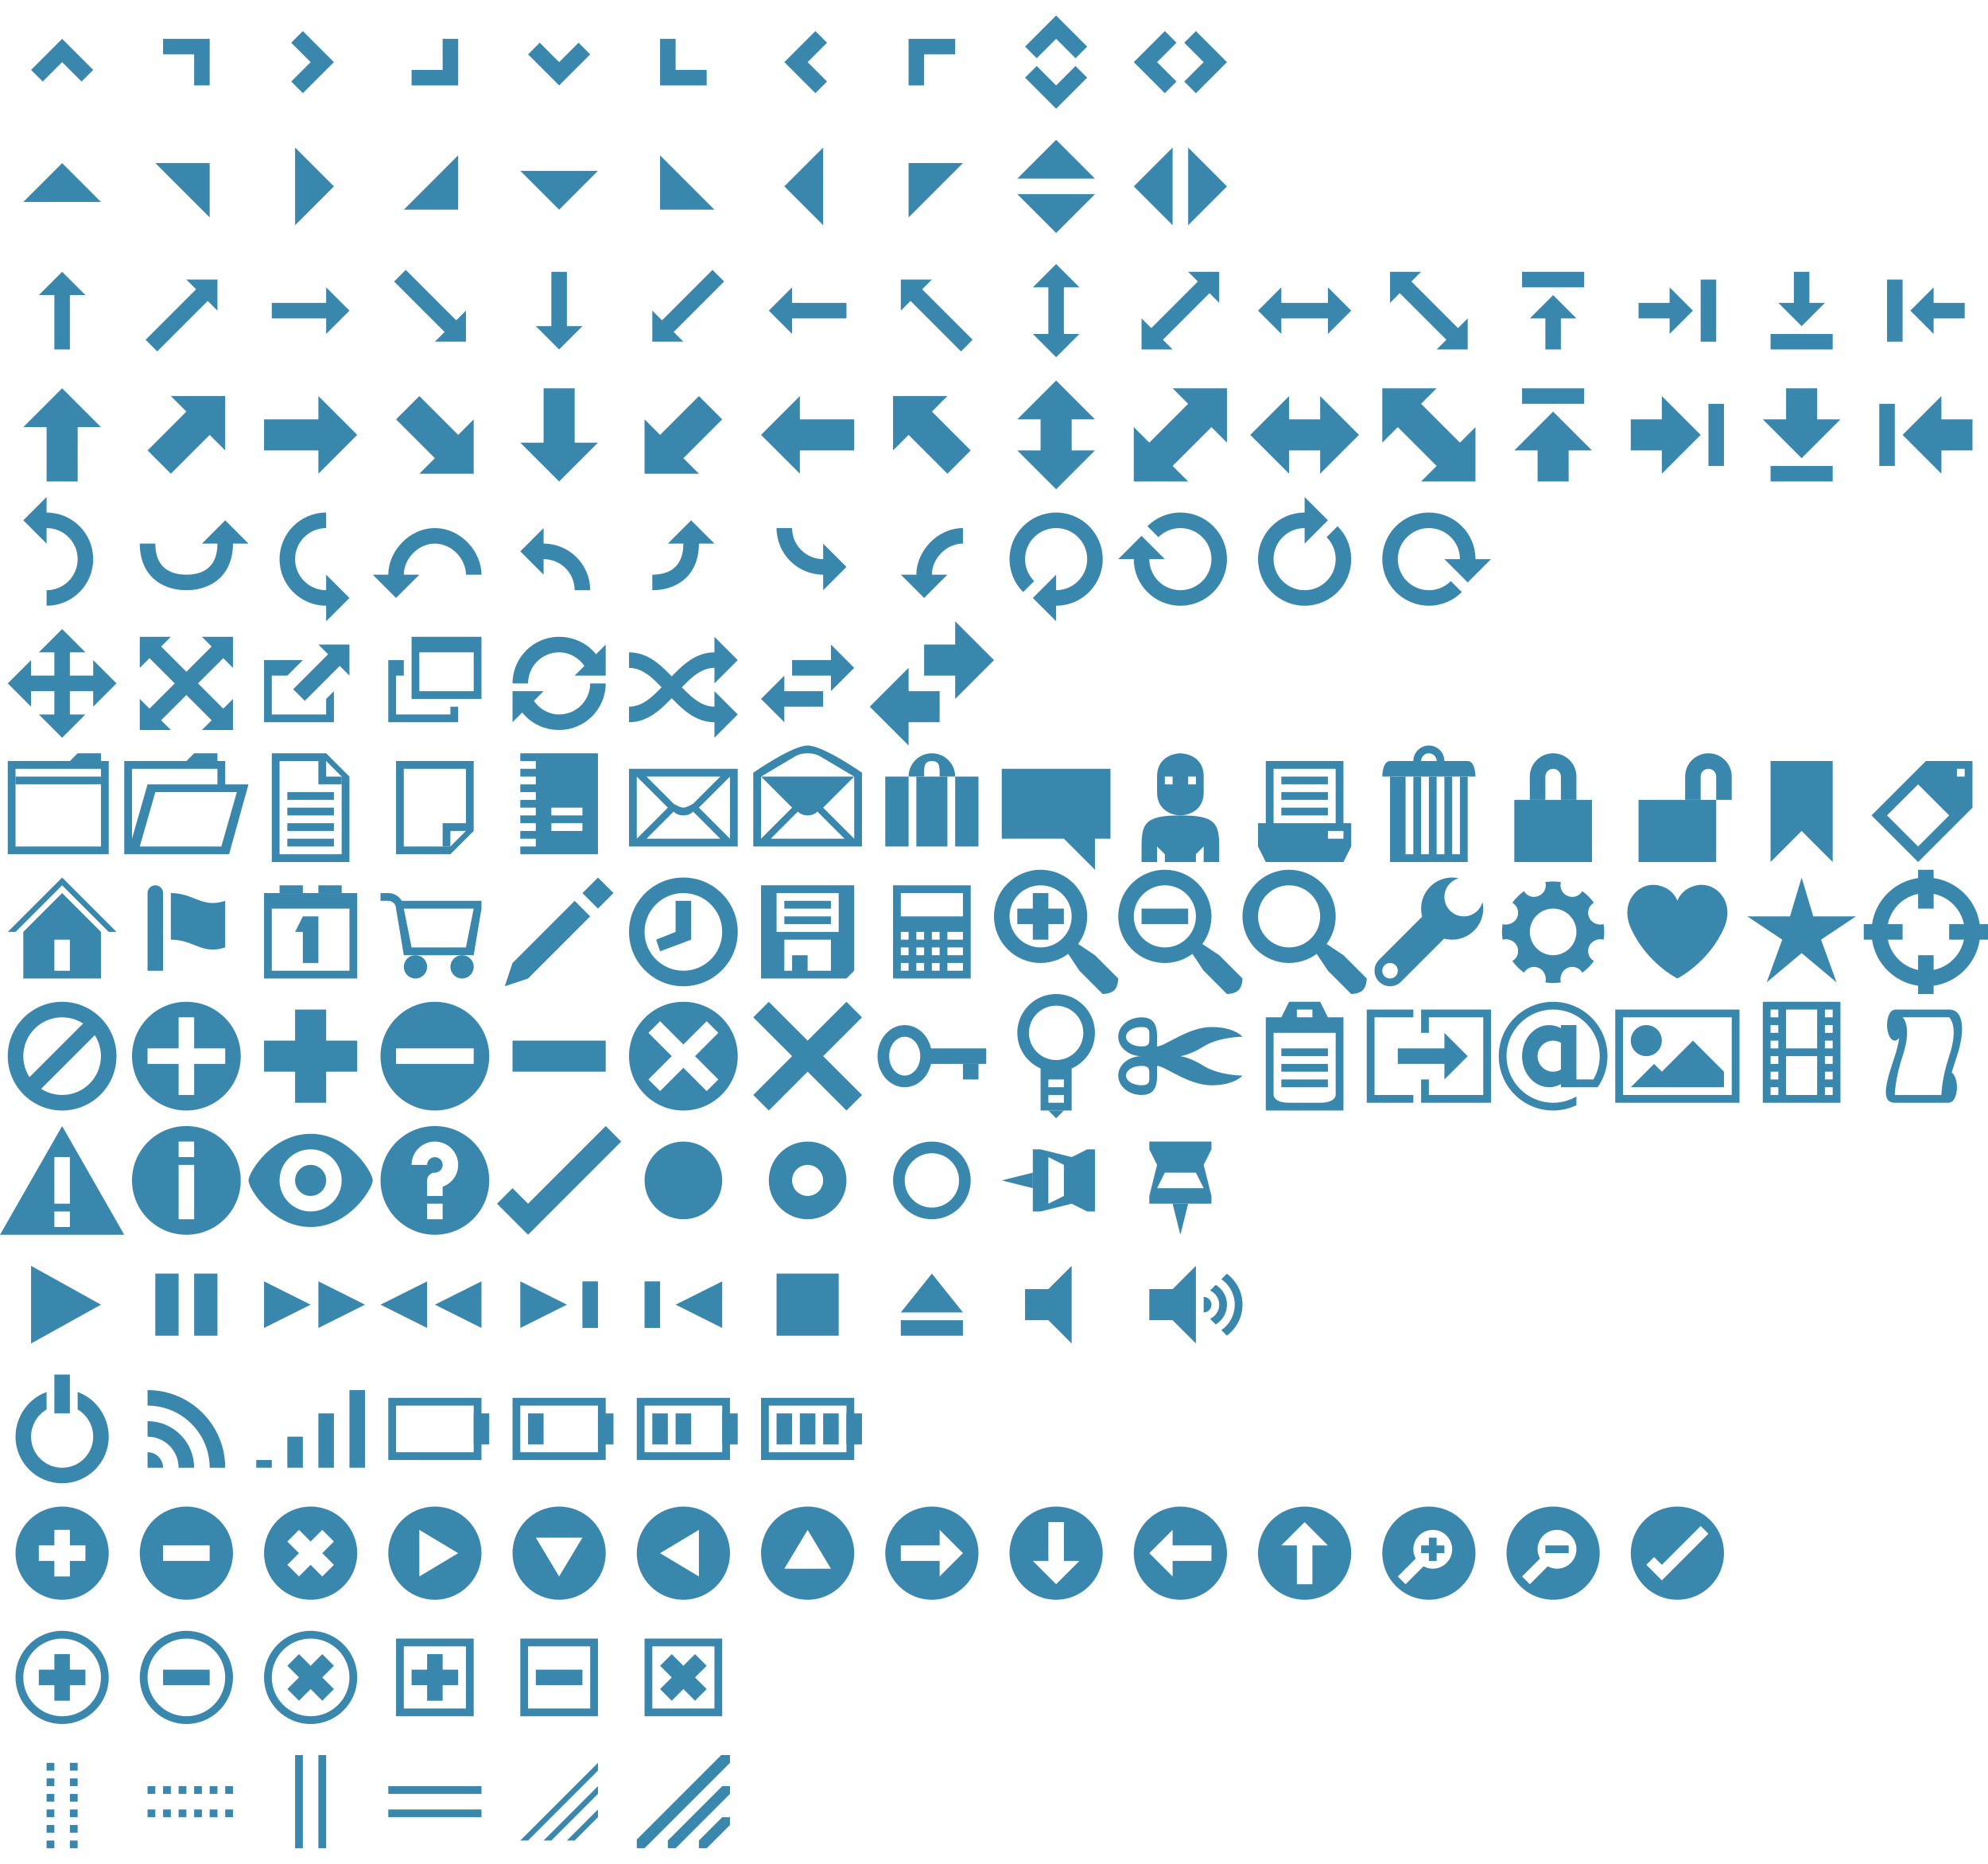
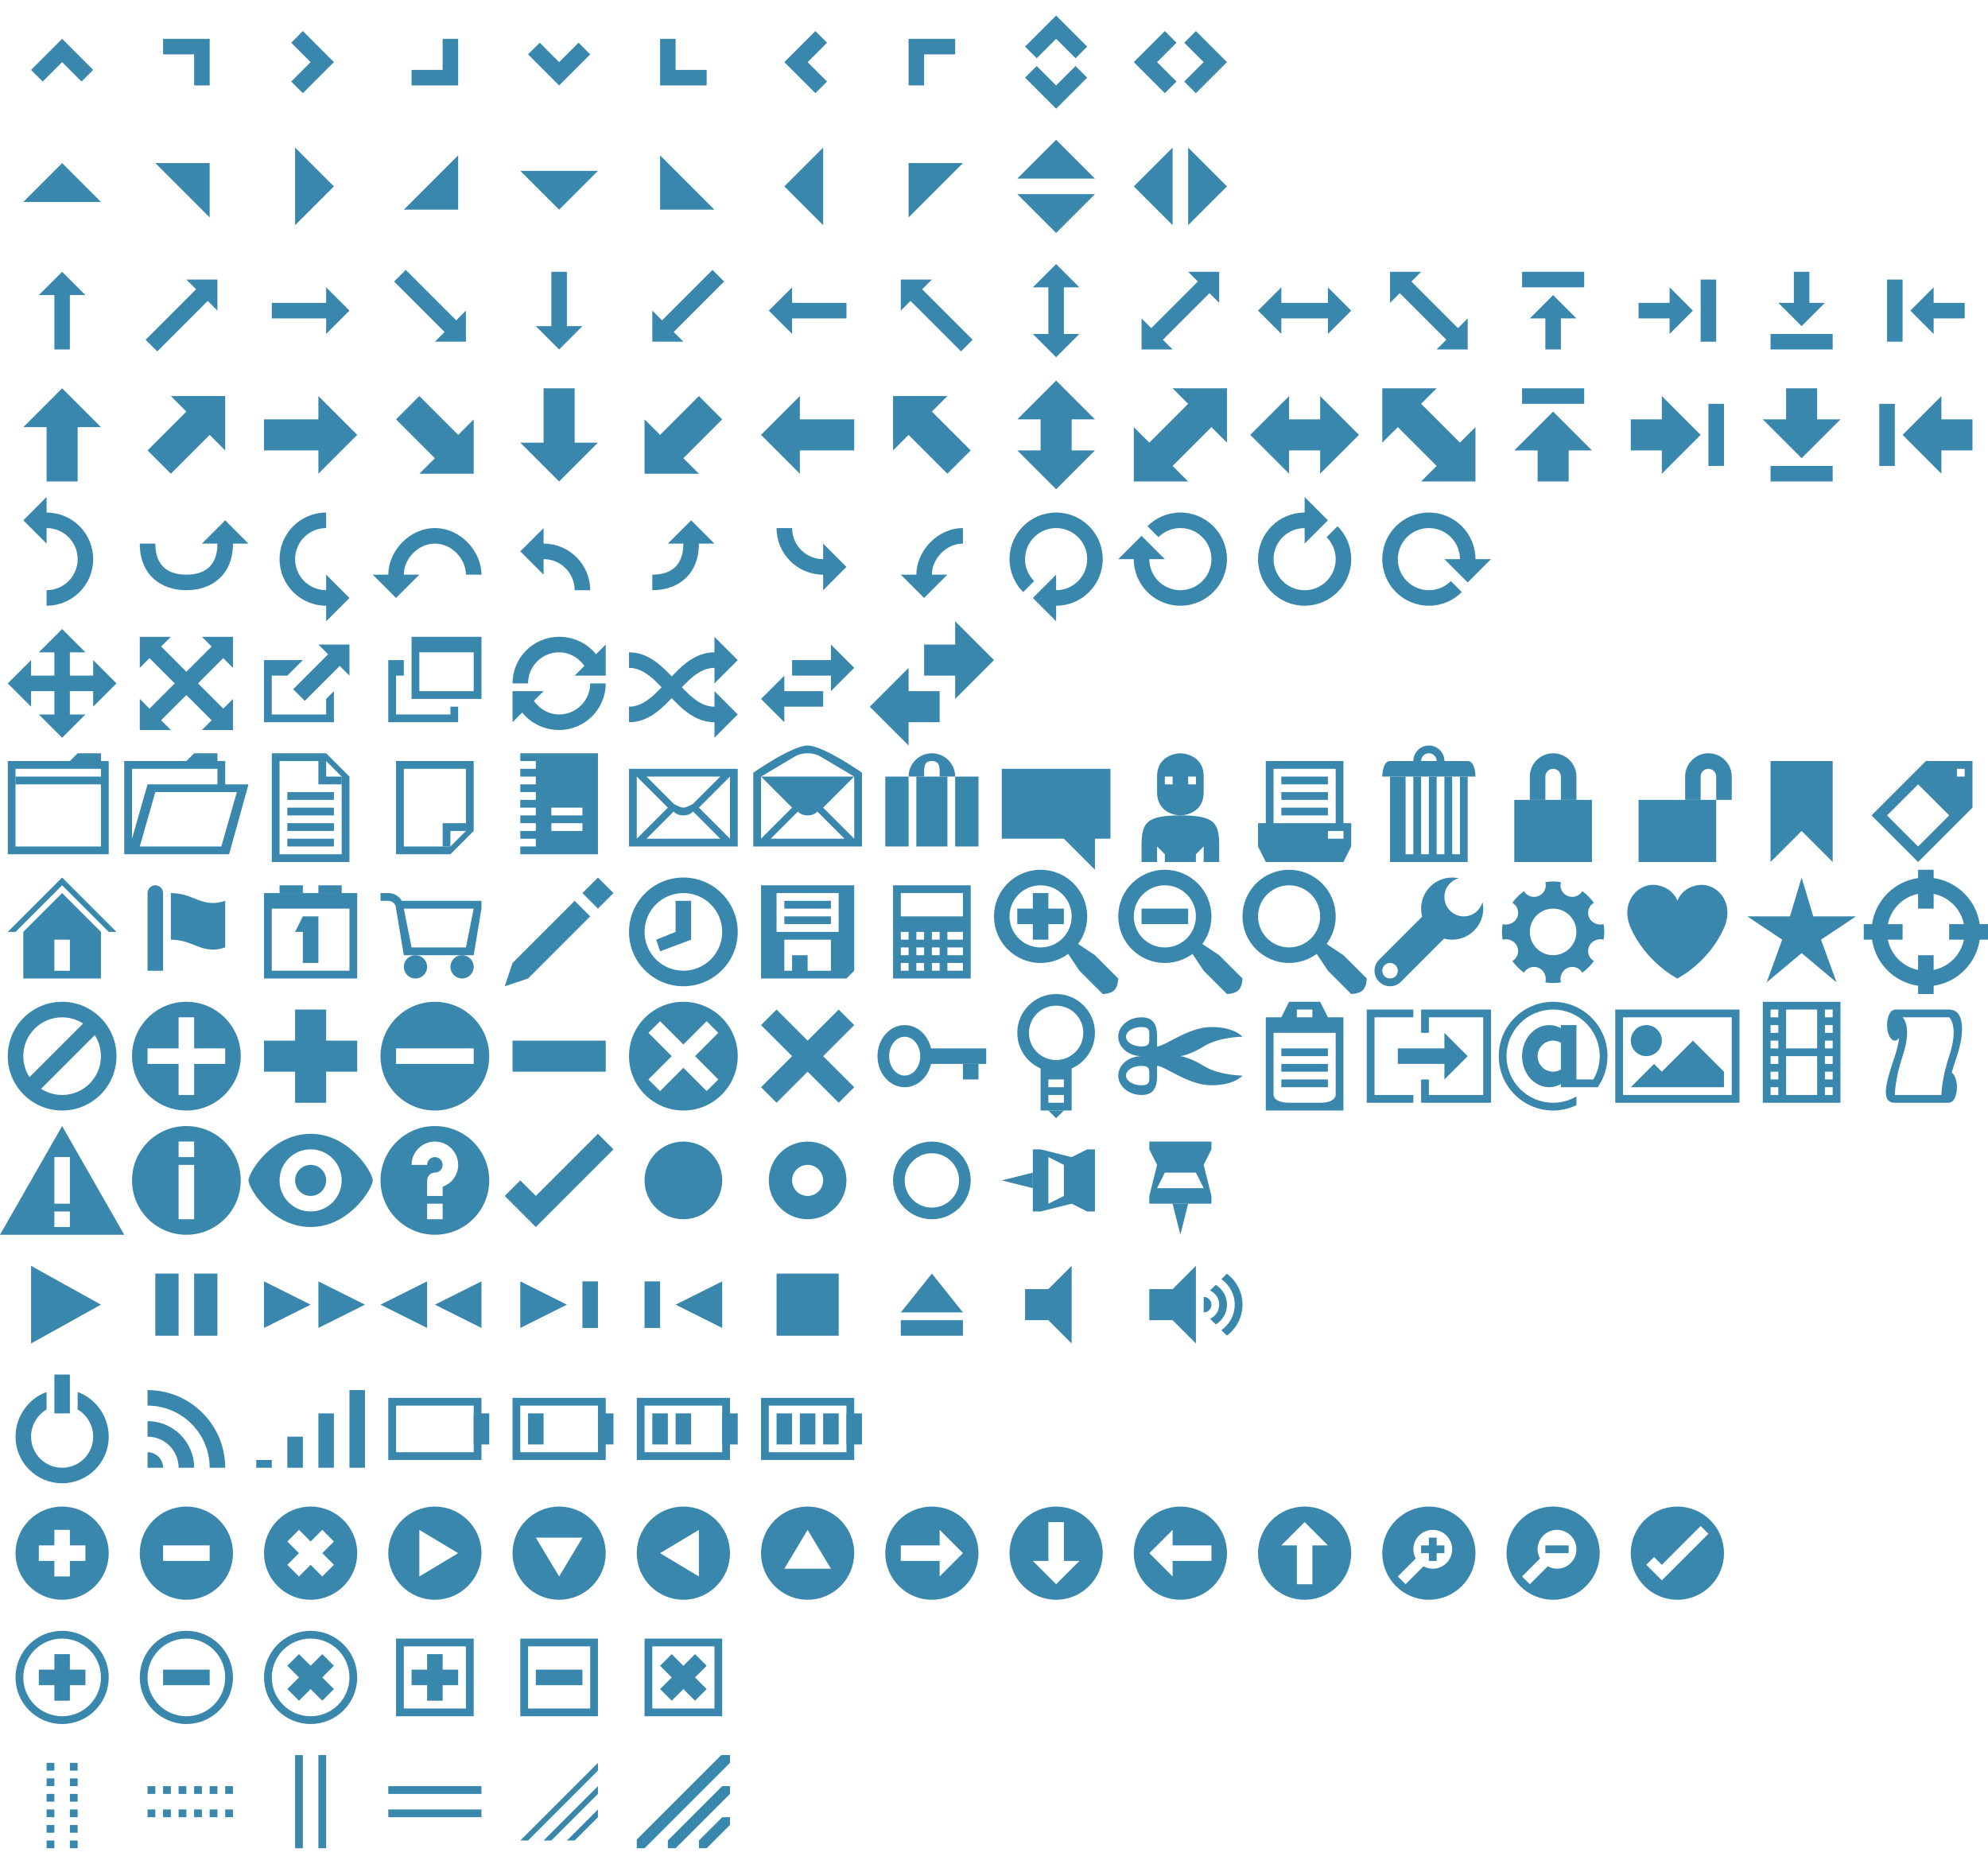
<svg xmlns="http://www.w3.org/2000/svg" version="1.1" baseProfile="full" x="0px" y="0px" width="256px" height="240px" viewBox="0 0 256 240" enable-background="new 0 0 256 240" xml:space="preserve">
  <style type="text/css">
	
	g { fill: #3a87ad; }
	
</style>
  <g id="ui-icon-carat-1-n">
    <polygon points="12,9 8,5 4,9 5.5,10.5 8,8 10.5,10.5" />
  </g>
  <g id="ui-icon-carat-1-ne">
    <polygon points="21,5 21,7 25,7 25,11 27,11 27,5" />
  </g>
  <g id="ui-icon-carat-1-e">
    <polygon points="39,12 43,8 39,4 37.5,5.5 40,8 37.5,10.5" />
  </g>
  <g id="ui-icon-carat-1-se">
    <polygon points="57,5 57,9 53,9 53,11 59,11 59,5" />
  </g>
  <g id="ui-icon-carat-1-s">
    <polygon points="68,7 72,11 76,7 74.5,5.5 72,8 69.5,5.5" />
  </g>
  <g id="ui-icon-carat-1-sw">
    <polygon points="87,9 87,5 85,5 85,11 91,11 91,9" />
  </g>
  <g id="ui-icon-carat-1-w">
    <polygon points="105,4 101,8 105,12 106.5,10.5 104,8 106.5,5.5" />
  </g>
  <g id="ui-icon-carat-1-nw">
    <polygon points="123,5 117,5 117,11 119,11 119,7 123,7" />
  </g>
  <g id="ui-icon-carat-2-n-s">
    <polygon points="132,10 136,14 140,10 138.5,8.5 136,11 133.5,8.5" />
    <polygon points="140,6 136,2 132,6 133.5,7.5 136,5 138.5,7.5" />
  </g>
  <g id="ui-icon-carat-2-e-w">
    <polygon points="154,12 158,8 154,4 152.5,5.5 155,8 152.5,10.5" />
    <polygon points="150,4 146,8 150,12 151.5,10.5 149,8 151.5,5.5" />
  </g>
  <g id="ui-icon-triangle-1-n">
    <polygon points="13,26 8,21 3,26" />
  </g>
  <g id="ui-icon-triangle-1-ne">
    <polygon points="27,28 27,21 20,21" />
  </g>
  <g id="ui-icon-triangle-1-e">
    <polygon points="38,29 43,24 38,19" />
  </g>
  <g id="ui-icon-triangle-1-se">
    <polygon points="52,27 59,27 59,20" />
  </g>
  <g id="ui-icon-triangle-1-s">
    <polygon points="67,22 72,27 77,22" />
  </g>
  <g id="ui-icon-triangle-1-sw">
    <polygon points="85,20 85,27 92,27" />
  </g>
  <g id="ui-icon-triangle-1-w">
    <polygon points="106,19 101,24 106,29" />
  </g>
  <g id="ui-icon-triangle-1-nw">
    <polygon points="124,21 117,21 117,28" />
  </g>
  <g id="ui-icon-triangle-2-n-s">
    <polygon points="131,25 136,30 141,25" />
    <polygon points="141,23 136,18 131,23" />
  </g>
  <g id="ui-icon-triangle-2-e-w">
    <polygon points="153,29 158,24 153,19" />
    <polygon points="151,19 146,24 151,29" />
  </g>
  <g id="ui-icon-arrow-1-n">
    <polygon points="8,35 5,38 7,38 7,45 9,45 9,38 11,38" />
  </g>
  <g id="ui-icon-arrow-1-ne">
    <polygon points="28,36 24,36 25.25,37.25 18.75,43.75 20.25,45.25 26.75,38.75 28,40" />
  </g>
  <g id="ui-icon-arrow-1-e">
    <polygon points="45,40 42,37 42,39 35,39 35,41 42,41 42,43" />
  </g>
  <g id="ui-icon-arrow-1-se">
    <polygon points="60,44 60,40 58.75,41.25 52.25,34.75 50.75,36.25 57.25,42.75 56,44" />
  </g>
  <g id="ui-icon-arrow-1-s">
    <polygon points="72,45 75,42 73,42 73,35 71,35 71,42 69,42" />
  </g>
  <g id="ui-icon-arrow-1-sw">
    <polygon points="84,44 88,44 86.75,42.75 93.25,36.25 91.75,34.75 85.25,41.25 84,40" />
  </g>
  <g id="ui-icon-arrow-1-w">
    <polygon points="99,40 102,43 102,41 109,41 109,39 102,39 102,37" />
  </g>
  <g id="ui-icon-arrow-1-nw">
    <polygon points="116,36 116,40 117.25,38.75 123.75,45.25 125.25,43.75 118.75,37.25 120,36" />
  </g>
  <g id="ui-icon-arrow-2-n-s">
    <polygon points="137,37 139,37 136,34 133,37 135,37 135,43 133,43 136,46 139,43 137,43" />
  </g>
  <g id="ui-icon-arrow-2-ne-sw">
    <polygon points="153,35 154.25,36.25 148.25,42.25 147,41 147,45 151,45 149.75,43.75 155.75,37.75 157,39 157,35" />
  </g>
  <g id="ui-icon-arrow-2-e-w">
    <polygon points="165,39 165,37 162,40 165,43 165,41 171,41 171,43 174,40 171,37 171,39" />
  </g>
  <g id="ui-icon-arrow-2-se-nw">
    <polygon points="187.75,42.25 181.75,36.25 183,35 179,35 179,39 180.25,37.75 186.25,43.75 185,45 189,45 189,41" />
  </g>
  <g id="ui-icon-arrowstop-1-n">
    <rect x="196" y="35" width="8" height="2" />
    <polygon points="200,38 197,41 199,41 199,45 201,45 201,41 203,41" />
  </g>
  <g id="ui-icon-arrowstop-1-e">
    <rect x="219" y="36" width="2" height="8" />
    <polygon points="218,40 215,37 215,39 211,39 211,41 215,41 215,43" />
  </g>
  <g id="ui-icon-arrowstop-1-s">
    <rect x="228" y="43" width="8" height="2" />
    <polygon points="232,42 235,39 233,39 233,35 231,35 231,39 229,39" />
  </g>
  <g id="ui-icon-arrowstop-1-w">
    <rect x="243" y="36" width="2" height="8" />
    <polygon points="246,40 249,43 249,41 253,41 253,39 249,39 249,37" />
  </g>
  <g id="ui-icon-arrowthick-1-n">
    <polygon points="8,50 3,55 6,55 6,62 10,62 10,55 13,55" />
  </g>
  <g id="ui-icon-arrowthick-1-ne">
    <polygon points="29,51 22,51 24,53 19,58 22,61 27,56 29,58" />
  </g>
  <g id="ui-icon-arrowthick-1-e">
    <polygon points="46,56 41,51 41,54 34,54 34,58 41,58 41,61" />
  </g>
  <g id="ui-icon-arrowthick-1-se">
    <polygon points="61,61 61,54 59,56 54,51 51,54 56,59 54,61" />
  </g>
  <g id="ui-icon-arrowthick-1-s">
    <polygon points="72,62 77,57 74,57 74,50 70,50 70,57 67,57" />
  </g>
  <g id="ui-icon-arrowthick-1-sw">
    <polygon points="83,61 83,54 85,56 90,51 93,54 88,59 90,61" />
  </g>
  <g id="ui-icon-arrowthick-1-w">
    <polygon points="98,56 103,61 103,58 110,58 110,54 103,54 103,51" />
  </g>
  <g id="ui-icon-arrowthick-1-nw">
    <polygon points="115,51 115,58 117,56 122,61 125,58 120,53 122,51" />
  </g>
  <g id="ui-icon-arrowthick-2-n-s">
    <polygon points="138,54 141,54 136,49 131,54 134,54 134,58 131,58 136,63 141,58 138,58" />
  </g>
  <g id="ui-icon-arrowthick-2-ne-sw">
    <polygon points="151,50 153,52 148,57 146,55 146,62 153,62 151,60 156,55 158,57 158,50" />
  </g>
  <g id="ui-icon-arrowthick-2-e-w">
    <polygon points="166,54 166,51 161,56 166,61 166,58 170,58 170,61 175,56 170,51 170,54" />
  </g>
  <g id="ui-icon-arrowthick-2-se-nw">
    <polygon points="178,57 180,55 185,60 183,62 190,62 190,55 188,57 183,52 185,50 178,50" />
  </g>
  <g id="ui-icon-arrowthickstop-1-n">
    <rect x="196" y="50" width="8" height="2" />
    <polygon points="200,53 195,58 198,58 198,62 202,62 202,58 205,58" />
  </g>
  <g id="ui-icon-arrowthickstop-1-e">
    <rect x="220" y="52" width="2" height="8" />
    <polygon points="219,56 214,51 214,54 210,54 210,58 214,58 214,61" />
  </g>
  <g id="ui-icon-arrowthickstop-1-s">
    <rect x="228" y="60" width="8" height="2" />
    <polygon points="232,59 237,54 234,54 234,50 230,50 230,54 227,54" />
  </g>
  <g id="ui-icon-arrowthickstop-1-w">
    <rect x="242" y="52" width="2" height="8" />
    <polygon points="245,56 250,61 250,58 254,58 254,54 250,54 250,51" />
  </g>
  <g id="ui-icon-arrowreturnthick-1-w">
    <path d="M6,76c2.209,0,4-1.791,4-4s-1.791-4-4-4v2l-3-3l3-3v2c3.313,0,6,2.687,6,6s-2.687,6-6,6V76z" />
  </g>
  <g id="ui-icon-arrowreturnthick-1-n">
    <path d="M20,70c0,3,1.791,4,4,4s4-1,4-4h-2l3-3l3,3h-2c0,4-2.687,6-6,6s-6-2-6-6H20z" />
  </g>
  <g id="ui-icon-arrowreturnthick-1-e">
    <path d="M42,68c-2.209,0-4,1.791-4,4s1.791,4,4,4v-2l3,3l-3,3v-2c-3.313,0-6-2.687-6-6s2.687-6,6-6V68z" />
  </g>
  <g id="ui-icon-arrowreturnthick-1-s">
    <path d="M60,74c0-2-1.791-4-4-4s-4,2-4,4h2l-3,3l-3-3h2c0-3,2.687-6,6-6s6,3,6,6H60z" />
  </g>
  <g id="ui-icon-arrowreturn-1-w">
    <path d="M74,76c0-2.209-1.791-4-4-4v2l-3-3l3-3v2c3.313,0,6,2.687,6,6H74z" />
  </g>
  <g id="ui-icon-arrowreturn-1-n">
    <path d="M84,74c2.209,0,4-1,4-4h-2l3-3l3,3h-2c0,4-2.687,6-6,6V74z" />
  </g>
  <g id="ui-icon-arrowreturn-1-e">
    <path d="M102,68c0,2.209,1.791,4,4,4v-2l3,3l-3,3v-2c-3.313,0-6-2.687-6-6H102z" />
  </g>
  <g id="ui-icon-arrowreturn-1-s">
    <path d="M124,70c-2.209,0-4,2-4,4h2l-3,3l-3-3h2c0-3,2.687-6,6-6V70z" />
  </g>
  <g id="ui-icon-arrowrefresh-1-w">
    <path d="M131.758,76.242l1.414-1.414C132.447,74.104,132,73.104,132,72c0-2.209,1.791-4,4-4s4,1.791,4,4s-1.791,4-4,4v-2l-3,3l3,3v-2c3.313,0,6-2.687,6-6s-2.687-6-6-6s-6,2.687-6,6C130,73.656,130.672,75.156,131.758,76.242z" />
  </g>
  <g id="ui-icon-arrowrefresh-1-n">
    <path d="M147.758,67.758l1.414,1.414C149.896,68.447,150.896,68,152,68c2.209,0,4,1.791,4,4s-1.791,4-4,4s-4-1.791-4-4h2l-3-3l-3,3h2c0,3.313,2.687,6,6,6s6-2.687,6-6s-2.687-6-6-6C150.344,66,148.844,66.672,147.758,67.758z" />
  </g>
  <g id="ui-icon-arrowrefresh-1-e">
    <path d="M172.242,67.758l-1.414,1.414C171.553,69.896,172,70.896,172,72c0,2.209-1.791,4-4,4s-4-1.791-4-4s1.791-4,4-4v2l3-3l-3-3v2c-3.313,0-6,2.687-6,6s2.687,6,6,6s6-2.687,6-6C174,70.344,173.328,68.844,172.242,67.758z" />
  </g>
  <g id="ui-icon-arrowrefresh-1-s">
    <path d="M188.242,76.242l-1.414-1.414C186.104,75.553,185.104,76,184,76c-2.209,0-4-1.791-4-4s1.791-4,4-4s4,1.791,4,4h-2l3,3l3-3h-2c0-3.313-2.687-6-6-6s-6,2.687-6,6s2.687,6,6,6C185.656,78,187.156,77.328,188.242,76.242z" />
  </g>
  <g id="ui-icon-arrow-4">
    <polygon points="4,87 4,85 1,88 4,91 4,89 12,89 12,91 15,88 12,85 12,87" />
    <polygon points="9,84 11,84 8,81 5,84 7,84 7,92 5,92 8,95 11,92 9,92" />
  </g>
  <g id="ui-icon-arrow-4-diag">
    <polygon points="28.75,91.25 20.75,83.25 22,82 18,82 18,86 19.25,84.75 27.25,92.75 26,94 30,94 30,90" />
    <polygon points="26,82 27.25,83.25 19.25,91.25 18,90 18,94 22,94 20.75,92.75 28.75,84.75 30,86 30,82" />
  </g>
  <g id="ui-icon-extlink">
    <polygon points="42,92 35,92 35,87 37,87 39,85 34,85 34,93 43,93 43,89 42,90" />
    <polygon points="45,83 41,83 42.25,84.25 37.75,88.75 39.25,90.25 43.75,85.75 45,87" />
  </g>
  <g id="ui-icon-newwin">
    <path d="M62,90h-9v-8h9V90z M61,84h-7v5h7V84z" />
    <polygon points="58,92 51,92 51,87 52,87 52,85 50,85 50,93 59,93 59,91 58,91" />
  </g>
  <g id="ui-icon-refresh">
    <path d="M76.75,84.25C75.651,82.857,73.912,82,72,82c-3.313,0-6,2.687-6,6h2c0-2.209,1.791-4,4-4c1.36,0,2.527,0.713,3.25,1.75L74,87h4v-4L76.75,84.25z" />
    <path d="M76,88c0,2.209-1.791,4-4,4c-1.36,0-2.527-0.713-3.25-1.75L70,89h-4v4l1.25-1.25C68.349,93.143,70.088,94,72,94c3.313,0,6-2.687,6-6H76z" />
  </g>
  <g id="ui-icon-shuffle">
    <path d="M95,85l-3-3v2c-5,0-7,7-11,7v2c5,0,7-7,11-7v2L95,85z" />
    <path d="M95,92l-3-3v2c-4,0-6-7-11-7v2c4,0,6,7,11,7v2L95,92z" />
  </g>
  <g id="ui-icon-transfer-e-w">
    <polygon points="98,90 101,93 101,91 106,91 106,89 101,89 101,87" />
    <polygon points="110,86 107,83 107,85 102,85 102,87 107,87 107,89" />
  </g>
  <g id="ui-icon-transferthick-e-w">
    <polygon points="112,91 117,96 117,93 121,93 121,89 117,89 117,86" />
    <polygon points="128,85 123,80 123,83 119,83 119,87 123,87 123,90" />
  </g>
  <g id="ui-icon-folder-collapsed">
    <path d="M14,98h-1v-1h-3l-1,1H1v12h13V98z M2,99h11v10H2V99z" />
    <rect x="2" y="100" width="11" height="1" />
  </g>
  <g id="ui-icon-folder-open">
    <path d="M29,101v-3h-1v-1h-3l-1,1h-8v12h13.5l2.5-9H29z M17,99h11v2h-9l-2,7V99z M28.5,109H18l2-7h10.5L28.5,109z" />
  </g>
  <g id="ui-icon-document">
    <rect x="37" y="108" width="6" height="1" />
    <rect x="37" y="106" width="6" height="1" />
    <rect x="37" y="104" width="6" height="1" />
    <rect x="37" y="102" width="6" height="1" />
    <polygon points="42,100 42,98 41,98 41,101 44,101 44,100" />
    <path d="M45,100v11H35V97h7L45,100z M42,98h-6v12h8v-10L42,98z" />
  </g>
  <g id="ui-icon-document-b">
    <path d="M58,110h-7V98h10v9L58,110z M60,107v-8h-8v10h6L60,107z" />
    <polygon points="58,107 58,109 57,109 57,106 60,106 60,107" />
  </g>
  <g id="ui-icon-note">
    <path d="M77,97v13h-8h-2v-1h2v-1h-2v-1h2v-1h-2v-1h2v-1h-2v-1h2v-1h-2v-1h2v-1h-2v-1h2v-1h-2v-1h2H77z M75,106h-4v1h4V106z M75,104h-4v1h4V104z" />
  </g>
  <g id="ui-icon-mail-closed">
    <path d="M81,99h14v10H81V99z M88,105c-0.875,0-1.25-0.5-1.25-0.5l-3.5,3.5h9.5l-3.5-3.5C89.25,104.5,88.875,105,88,105z M82,108l4-4l-4-4V108z M94,108v-8l-4,4L94,108z M89.25,103.5l3.5-3.5h-9.5l3.5,3.5c0,0,0.812,0.5,1.25,0.5S89.25,103.5,89.25,103.5z" />
  </g>
  <g id="ui-icon-mail-open">
    <path d="M111,99.5v9.5H97v-9.5c0,0,5-3.5,7-3.5S111,99.5,111,99.5z M104,105c-0.875,0-1.25-0.5-1.25-0.5l-3.5,3.5h9.5l-3.5-3.5C105.25,104.5,104.875,105,104,105z M102,104l-4-4v8L102,104z M106,104l4,4v-8L106,104z M104,97c-1,0-1.578,0.375-1.578,0.375L98,100h12l-4.422-2.625C105.578,97.375,105,97,104,97z" />
  </g>
  <g id="ui-icon-suitcase">
    <rect x="114" y="100" width="3" height="9" />
    <rect x="118" y="100" width="4" height="9" />
    <rect x="123" y="100" width="3" height="9" />
    <path d="M119,100c0-1.104-0.104-2,1-2s1,0.896,1,2h2c0-1.657-1.343-3-3-3s-3,1.343-3,3H119z" />
  </g>
  <g id="ui-icon-comment">
    <polygon points="143,99 129,99 129,108 137,108 141,112 141,108 143,108" />
  </g>
  <g id="ui-icon-person">
    <path d="M149,102v-2c0-3,3-3,3-3s3,0,3,3v2c0,3-3,3-3,3S149,105,149,102z M151,100h-1v1h1V100z M154,100h-1v1h1V100z" />
    <path d="M155,109v2h2v-2c0-3-0.5-4-5-4s-5,1-5,4v2h2v-2l1,1v1h4v-1L155,109z" />
  </g>
  <g id="ui-icon-print">
    <path d="M174,106v3l-1,2h-10l-1-2v-3h1v-8h10v8H174z M173,107h-2v1h2V107z M172,99h-8v7h8V99z" />
    <rect x="165" y="100" width="6" height="1" />
    <rect x="165" y="102" width="6" height="1" />
    <rect x="165" y="104" width="6" height="1" />
  </g>
  <g id="ui-icon-trash">
    <polygon points="188,100 188,110 187,110 187,100 186,100 186,110 185,110 185,100 184,100 184,110 183,110 183,100 182,100 182,110 181,110 181,100 179,100 179,111 189,111 189,100" />
    <path d="M189,98h-3c0-1.104-0.896-2-2-2s-2,0.896-2,2h-3c-1,0-1,2-1,2h12C190,100,190,98,189,98z M184,97c0.553,0,1,0.447,1,1h-2C183,97.447,183.447,97,184,97z" />
  </g>
  <g id="ui-icon-locked">
    <rect x="195" y="103" width="10" height="8" />
    <path d="M203,100c0-1.657-1.343-3-3-3s-3,1.343-3,3v3h2v-3c0-0.553,0.447-1,1-1s1,0.447,1,1v3h2V100z" />
  </g>
  <g id="ui-icon-unlocked">
    <rect x="211" y="103" width="10" height="8" />
    <path d="M223,100c0-1.657-1.343-3-3-3s-3,1.343-3,3v3h2v-3c0-0.553,0.447-1,1-1s1,0.447,1,1v3h2V100z" />
  </g>
  <g id="ui-icon-bookmark">
    <polygon points="236,111 232,107 228,111 228,98 236,98" />
  </g>
  <g id="ui-icon-tag">
    <path d="M247,111l-6-6l7-7h6v6L247,111z M252,100h1v-1h-1V100z M243,105l4,4l4-4l-4-4L243,105z" />
  </g>
  <g id="ui-icon-home">
    <path d="M13,126H3v-6l5-5l5,5V126z M9,121H7v4h2V121z" />
    <polygon points="8,114 2,120 1,120 8,113 15,120 14,120" />
  </g>
  <g id="ui-icon-flag">
    <path d="M29,122v-6c-3,1-4-1-7-1v6C25,121,26,123,29,122z" />
    <path d="M20,114c-0.552,0-1,0.447-1,1v10h2v-10C21,114.447,20.552,114,20,114z" />
  </g>
  <g id="ui-icon-calendar">
    <rect x="36" y="114" width="3" height="1" />
    <rect x="41" y="114" width="3" height="1" />
    <path d="M46,126H34v-11h12V126z M35,125h10v-8H35V125z" />
    <polygon points="39,118 38,120 39,120 39,124 41,124 41,118" />
  </g>
  <g id="ui-icon-cart">
    <circle cx="53.5" cy="124.5" r="1.5" />
    <circle cx="59.5" cy="124.5" r="1.5" />
    <path d="M50,115h-1v1h1c0.553,0,1,0.447,1,1h1C52,115.896,51.104,115,50,115z" />
    <path d="M61,123h-9l-1-6v-1h11v1L61,123z M52,117l1,5h7l1-5H52z" />
  </g>
  <g id="ui-icon-pencil">
    <polygon points="68,126 65,127 66,124 74,116 76,118" />
    <polygon points="75,115 77,113 79,115 77,117" />
  </g>
  <g id="ui-icon-clock">
    <polygon points="87,120 87,116 89,116 89,121 85,122.5 84.5,121" />
    <path d="M81,120c0-3.866,3.134-7,7-7s7,3.134,7,7s-3.134,7-7,7S81,123.866,81,120z M88,125c2.762,0,5-2.238,5-5s-2.238-5-5-5s-5,2.238-5,5S85.238,125,88,125z" />
  </g>
  <g id="ui-icon-disk">
    <path d="M110,125l-1,1H98v-12h12V125z M101,121v4h1v-2h2v2h3v-4H101z M108,115h-8v5h8V115z" />
    <rect x="101" y="116" width="6" height="1" />
    <rect x="101" y="118" width="6" height="1" />
  </g>
  <g id="ui-icon-calculator">
    <path d="M125,126h-10v-12h10V126z M124,115h-8v3h8V115z M117,120h-1v1h1V120z M117,122h-1v1h1V122z M117,124h-1v1h1V124z M119,120h-1v1h1V120z M119,122h-1v1h1V122z M119,124h-1v1h1V124z M121,120h-1v1h1V120z M121,122h-1v1h1V122z M121,124h-1v1h1V124z M124,120h-2v1h2V120z M124,122h-2v1h2V122z M124,124h-2v1h2V124z" />
  </g>
  <g id="ui-icon-zoomin">
    <path d="M128,118c0-3.313,2.686-6,6-6c3.312,0,6,2.687,6,6s-2.688,6-6,6C130.686,124,128,121.313,128,118z M134,122c2.209,0,4-1.791,4-4s-1.791-4-4-4s-4,1.791-4,4S131.791,122,134,122z" />
    <path d="M137,122l1-1l3,2l3,3c0,0,0,1-0.5,1.5S142,128,142,128l-3-3L137,122z" />
    <rect x="131" y="117" width="6" height="2" />
    <rect x="133" y="115" width="2" height="6" />
  </g>
  <g id="ui-icon-zoomout">
    <path d="M144,118c0-3.313,2.686-6,6-6c3.312,0,6,2.687,6,6s-2.688,6-6,6C146.686,124,144,121.313,144,118z M150,122c2.209,0,4-1.791,4-4s-1.791-4-4-4s-4,1.791-4,4S147.791,122,150,122z" />
    <path d="M153,122l1-1l3,2l3,3c0,0,0,1-0.5,1.5S158,128,158,128l-3-3L153,122z" />
    <rect x="147" y="117" width="6" height="2" />
  </g>
  <g id="ui-icon-search">
    <path d="M160,118c0-3.313,2.686-6,6-6c3.312,0,6,2.687,6,6s-2.688,6-6,6C162.686,124,160,121.313,160,118z M166,122c2.209,0,4-1.791,4-4s-1.791-4-4-4s-4,1.791-4,4S163.791,122,166,122z" />
    <path d="M169,122l1-1l3,2l3,3c0,0,0,1-0.5,1.5S174,128,174,128l-3-3L169,122z" />
  </g>
  <g id="ui-icon-wrench">
    <path d="M188.5,118c-1.381,0-2.5-1.119-2.5-2.5c0-1.155,0.787-2.117,1.852-2.404c-0.274-0.06-0.559-0.096-0.852-0.096c-2.209,0-4,1.791-4,4s1.791,4,4,4s4-1.791,4-4c0-0.293-0.036-0.577-0.096-0.852C190.617,117.213,189.655,118,188.5,118z" />
    <path d="M186.414,120.414l-6,6c-0.78,0.781-2.048,0.781-2.828,0c-0.781-0.781-0.781-2.048-0.001-2.828l6.001-6L186.414,120.414z M179,126c0.553,0,1-0.447,1-1s-0.447-1-1-1s-1,0.447-1,1S178.447,126,179,126z" />
  </g>
  <g id="ui-icon-gear">
    <path d="M206.5,119c0.115,0.707,0.113,1.313,0,2c-0.721-0.202-1.581,0.165-1.875,0.875c-0.293,0.709-0.027,1.509,0.625,1.875c-0.405,0.565-0.918,1.083-1.5,1.5c-0.366-0.653-1.166-0.919-1.875-0.625c-0.711,0.294-1.078,1.153-0.875,1.875c-0.707,0.116-1.312,0.112-2,0c0.203-0.722-0.165-1.581-0.875-1.875c-0.709-0.294-1.508-0.028-1.875,0.625c-0.564-0.405-1.082-0.918-1.5-1.5c0.654-0.366,0.918-1.166,0.625-1.875c-0.295-0.71-1.152-1.078-1.875-0.875c-0.115-0.706-0.113-1.313,0-2c0.721,0.203,1.581-0.166,1.875-0.875s0.028-1.508-0.625-1.875c0.405-0.565,0.918-1.083,1.5-1.5c0.365,0.653,1.166,0.919,1.875,0.625c0.711-0.294,1.078-1.063,0.875-1.785c0.707-0.116,1.312-0.111,2,0.001c-0.203,0.722,0.166,1.491,0.875,1.784c0.71,0.293,1.508,0.028,1.875-0.625c0.564,0.405,1.082,0.919,1.5,1.5c-0.654,0.366-0.919,1.166-0.625,1.875C204.919,118.835,205.777,119.203,206.5,119z M200,123c1.656,0,3-1.344,3-3c0-1.657-1.344-3-3-3s-3,1.343-3,3C197,121.656,198.344,123,200,123z" />
  </g>
  <g id="ui-icon-heart">
    <path d="M218.5,114c2.5-0.5,4.979,2.174,3.5,5.5c-2,4.5-6,6.5-6,6.5s-4-2-6-6.5c-1.479-3.326,1-6,3.5-5.5c2.021,0.404,2.5,2,2.5,2S216.479,114.404,218.5,114z" />
  </g>
  <g id="ui-icon-star">
    <polygon points="232,113 233.5,118 239,118 234.5,121 236.5,126.5 232,122.73 227.5,126.5 229.5,121 225,118 230.5,118" />
  </g>
  <g id="ui-icon-link">
    <rect x="247" y="112" width="2" height="5" />
    <rect x="247" y="123" width="2" height="5" />
    <rect x="240" y="119" width="5" height="2" />
    <rect x="251" y="119" width="5" height="2" />
    <path d="M241,120c0-3.865,3.134-7,7-7s7,3.135,7,7c0,3.867-3.134,7-7,7S241,123.867,241,120z M248,125c2.762,0,5-2.238,5-5c0-2.761-2.238-5-5-5s-5,2.239-5,5C243,122.762,245.238,125,248,125z" />
  </g>
  <g id="ui-icon-cancel">
    <rect x="6.939" y="129.99" transform="matrix(0.7071 0.7071 -0.7071 0.7071 98.5097 34.1766)" width="2.121" height="12.021" />
    <path d="M1,136c0-3.866,3.134-7,7-7s7,3.134,7,7s-3.134,7-7,7S1,139.866,1,136z M8,141c2.762,0,5-2.238,5-5s-2.238-5-5-5s-5,2.238-5,5S5.238,141,8,141z" />
  </g>
  <g id="ui-icon-plus">
    <path d="M17,136c0-3.866,3.134-7,7-7s7,3.134,7,7s-3.134,7-7,7S17,139.866,17,136z M29,135h-4v-4h-2v4h-4v2h4v4h2v-4h4V135z" />
  </g>
  <g id="ui-icon-plusthick">
    <rect x="34" y="134" width="12" height="4" />
    <rect x="38" y="130" width="4" height="12" />
  </g>
  <g id="ui-icon-minus">
    <path d="M49,136c0-3.866,3.134-7,7-7s7,3.134,7,7s-3.134,7-7,7S49,139.866,49,136z M61,135H51v2h10V135z" />
  </g>
  <g id="ui-icon-minusthick">
    <rect x="66" y="134" width="12" height="4" />
  </g>
  <g id="ui-icon-close">
    <path d="M81,136c0-3.866,3.134-7,7-7s7,3.134,7,7s-3.134,7-7,7S81,139.866,81,136z M92.5,133l-1.5-1.5l-3,3l-3-3l-1.5,1.5l3,3l-3,3l1.5,1.5l3-3l3,3l1.5-1.5l-3-3L92.5,133z" />
  </g>
  <g id="ui-icon-closethick">
-     <polygon points="111,131 109,129 104,134 99,129 97,131 102,136 97,141 99,143 104,138 109,143 111,141 106,136" />
+     <polygon points="110,132 108,130 104,134 100,130 98,132 102,136 98,140 100,142 104,138 108,142 110,140 106,136" />
  </g>
  <g id="ui-icon-key">
    <rect x="119" y="135" width="8" height="2" />
    <rect x="124" y="137" width="2" height="2" />
    <path d="M120,136c0,2.209-1.567,4-3.5,4s-3.5-1.791-3.5-4s1.567-4,3.5-4S120,133.791,120,136z M116.5,138.5c1.104,0,2-1.119,2-2.5s-0.896-2.5-2-2.5s-2,1.119-2,2.5S115.396,138.5,116.5,138.5z" />
  </g>
  <g id="ui-icon-lightbulb">
    <path d="M141,133c0,2.762-2.238,5-5,5s-5-2.238-5-5s2.238-5,5-5S141,130.238,141,133z M136,136.5c1.933,0,3.5-1.567,3.5-3.5s-1.567-3.5-3.5-3.5s-3.5,1.567-3.5,3.5S134.067,136.5,136,136.5z" />
    <polygon points="136,144 135,143 137,143" />
    <path d="M138,143h-4v-6h4V143z M137,139h-2v1h2V139z M137,141h-2v1h2V141z" />
  </g>
  <g id="ui-icon-scissors">
    <path d="M149,138.5c0,1.381-0.343,2.5-2,2.5s-3-1.119-3-2.5s1.343-2.5,3-2.5c-1.657,0-3-1.119-3-2.5s1.343-2.5,3-2.5s2,1.119,2,2.5v1.25c1,0,4-2.5,7-2.5s4,1.25,4,1.25s-3,0-5,1.25c-1.789,1.118-3,1.25-3,1.25s1.211,0.132,3,1.25c2,1.25,5,1.25,5,1.25s-1,1.25-4,1.25s-6-2.5-7-2.5V138.5z M147,134.75c1.104,0,1-0.559,1-1.25s0.104-1.25-1-1.25s-2,0.559-2,1.25S145.896,134.75,147,134.75z M147,139.75c1.104,0,1-0.559,1-1.25s0.104-1.25-1-1.25s-2,0.559-2,1.25S145.896,139.75,147,139.75z" />
  </g>
  <g id="ui-icon-clipboard">
    <path d="M173,131v12h-10v-12h2l1-2h4l1,2H173z M170,142c2,0,2-1,2-1v-8h-8v8c0,0,0,1,2,1H170z M169,130h-2v1h2V130z" />
    <rect x="165" y="135" width="6" height="1" />
    <rect x="165" y="137" width="6" height="1" />
    <rect x="165" y="139" width="6" height="1" />
  </g>
  <g id="ui-icon-copy">
    <polygon points="184,139 184,141 191,141 191,131 184,131 184,133 183,133 183,130 192,130 192,142 183,142 183,139" />
    <polygon points="182,131 182,130 176,130 176,142 182,142 182,141 177,141 177,131" />
    <polygon points="189,136 186,133 186,135 180,135 180,137 186,137 186,139" />
  </g>
  <g id="ui-icon-contact">
    <path d="M201,140v-0.399c-0.456,0.249-0.961,0.399-1.5,0.399c-1.934,0-3.5-1.791-3.5-4s1.566-4,3.5-4c0.539,0,1.044,0.15,1.5,0.399v-0.348V132h2v7h2.177c0.516-0.884,0.823-1.902,0.823-3c0-3.313-2.687-6-6-6s-6,2.687-6,6s2.687,6,6,6c1.094,0,2.117-0.298,3-0.81v1.127c-0.91,0.433-1.925,0.683-3,0.683c-3.866,0-7-3.134-7-7s3.134-7,7-7s7,3.134,7,7c0,1.488-0.468,2.865-1.26,4H201z M201,134.277c-0.295-0.172-0.634-0.277-1-0.277c-1.104,0-2,0.896-2,2s0.896,2,2,2c0.366,0,0.705-0.105,1-0.277V134.277z" />
  </g>
  <g id="ui-icon-image">
    <path d="M208,142v-12h16v12H208z M223,131h-14v10h14V131z" />
    <polygon points="210,140 213,137 214,138 218,134 222,138 222,140" />
    <circle cx="212" cy="134" r="2" />
  </g>
  <g id="ui-icon-video">
    <path d="M237,142h-10v-13h10V142z M229,130h-1v1h1V130z M229,132h-1v1h1V132z M229,134h-1v1h1V134z M229,136h-1v1h1V136z M229,138h-1v1h1V138z M229,140h-1v1h1V140z M236,140h-1v1h1V140z M236,138h-1v1h1V138z M236,136h-1v1h1V136z M236,134h-1v1h1V134z M236,132h-1v1h1V132z M236,130h-1v1h1V130z M234,130h-4v5h4V130z M234,136h-4v5h4V136z" />
  </g>
  <g id="ui-icon-script">
    <path d="M244,130h7c2,0,2,3,1,6c-0.24,0.72-0.479,1.438-0.677,2.116c0.393,0.27,0.677,1.007,0.677,1.884c0,0.842-0.261,1.56-0.629,1.854L251,142h-7c-2,0-1-3,0-6c0.269-0.805,0.461-1.606,0.566-2.354C244.405,133.869,244.211,134,244,134c-0.553,0-1-0.896-1-2c0-0.857,0.271-1.584,0.65-1.867L244,130z M250,141c0,0,0-2,1-5c1.304-3.911,0-5,0-5h-6c0,0,1.304,1.089,0,5c-1,3-1,5-1,5H250z" />
  </g>
  <g id="ui-icon-alert">
    <path d="M0,159l8-14l8,14H0z M9,149H7v6h2V149z M9,156H7v2h2V156z" />
  </g>
  <g id="ui-icon-info">
    <path d="M17,152c0-3.866,3.134-7,7-7s7,3.134,7,7s-3.134,7-7,7S17,155.866,17,152z M25,150h-2v7h2V150z M25,147h-2v2h2V147z" />
  </g>
  <g id="ui-icon-notice">
    <path d="M32,152c0-1,3-6,8-6s8,5,8,6s-3,6-8,6S32,153,32,152z M40,156c2.209,0,4-1.791,4-4s-1.791-4-4-4s-4,1.791-4,4S37.791,156,40,156z" />
    <circle cx="40" cy="152" r="2" />
  </g>
  <g id="ui-icon-help">
    <path d="M63,152c0,3.866-3.134,7-7,7s-7-3.134-7-7s3.134-7,7-7S63,148.134,63,152z M55,157h2v-2h-2V157z M59,150c0-1.657-1.343-3-3-3s-3,1.343-3,3h2c0-0.553,0.447-1,1-1s1,0.447,1,1s-0.447,1-1,1s-1,0.447-1,1v2h2v-1.184C58.163,152.403,59,151.305,59,150z" />
  </g>
  <g id="ui-icon-check">
-     <polygon points="78,145 68,155 66,153 64,155 68,159 80,147" />
+     <polygon points="77,146 69,154 67,152 65,154 69,158 79,148" />
  </g>
  <g id="ui-icon-bullet">
    <circle cx="88" cy="152" r="5" />
  </g>
  <g id="ui-icon-radio-on">
    <path d="M109,152c0,2.762-2.238,5-5,5s-5-2.238-5-5s2.238-5,5-5S109,149.238,109,152z M104,154c1.104,0,2-0.896,2-2s-0.896-2-2-2s-2,0.896-2,2S102.896,154,104,154z" />
  </g>
  <g id="ui-icon-radio-off">
    <path d="M125,152c0,2.762-2.238,5-5,5s-5-2.238-5-5s2.238-5,5-5S125,149.238,125,152z M120,155.5c1.933,0,3.5-1.567,3.5-3.5s-1.567-3.5-3.5-3.5s-3.5,1.567-3.5,3.5S118.067,155.5,120,155.5z" />
  </g>
  <g id="ui-icon-pin-w">
    <polygon points="129,152 133,151 133,153" />
    <path d="M133,156v-8h1l4,1l2-1h1v8h-1l-2-1l-4,1H133z M135,155l2-1v-4l-2-1V155z" />
  </g>
  <g id="ui-icon-pin-s">
    <polygon points="152,159 151,155 153,155" />
    <path d="M156,155h-8v-1l1-4l-1-2v-1h8v1l-1,2l1,4V155z M155,153l-1-2h-4l-1,2H155z" />
  </g>
  <g id="ui-icon-play">
    <polygon points="4,173 4,163 13,168" />
  </g>
  <g id="ui-icon-pause">
    <rect x="20" y="164" width="3" height="8" />
    <rect x="25" y="164" width="3" height="8" />
  </g>
  <g id="ui-icon-seek-next">
    <polygon points="34,171 34,165 40,168" />
    <polygon points="41,171 41,165 47,168" />
  </g>
  <g id="ui-icon-seek-prev">
    <polygon points="62,171 62,165 56,168" />
    <polygon points="55,171 55,165 49,168" />
  </g>
  <g id="ui-icon-seek-end">
    <polygon points="67,171 67,165 73,168" />
    <rect x="75" y="165" width="2" height="6" />
  </g>
  <g id="ui-icon-seek-start">
    <polygon points="93,171 93,165 87,168" />
    <rect x="83" y="165" width="2" height="6" />
  </g>
  <g id="ui-icon-stop">
    <rect x="100" y="164" width="8" height="8" />
  </g>
  <g id="ui-icon-eject">
    <rect x="116" y="170" width="8" height="2" />
    <polygon points="124,169 116,169 120,164" />
  </g>
  <g id="ui-icon-volume-off">
    <polygon points="135,166 132,166 132,170 135,170 138,173 138,163" />
  </g>
  <g id="ui-icon-volume-on">
    <path d="M155,169c0.553,0,1-0.447,1-1s-0.447-1-1-1V169z" />
    <path d="M156.555,165.445l-0.734,0.734c0.694,0.313,1.18,1.009,1.18,1.82s-0.485,1.507-1.18,1.82l0.734,0.734c0.863-0.527,1.445-1.47,1.445-2.555S157.418,165.973,156.555,165.445z" />
    <path d="M157.987,164.013l-0.707,0.707c1.038,0.723,1.72,1.92,1.72,3.28s-0.682,2.558-1.72,3.28l0.707,0.707c1.216-0.912,2.013-2.351,2.013-3.987S159.203,164.925,157.987,164.013z" />
    <polygon points="151,166 148,166 148,170 151,170 154,173 154,163" />
  </g>
  <g id="ui-icon-power">
    <rect x="7" y="177" width="2" height="5" />
    <path d="M10,179.25v2.25c1.19,0.693,2,2.023,2,3.5c0,2.209-1.791,4-4,4s-4-1.791-4-4c0-1.477,0.81-2.807,2-3.5v-2.25c-2.328,0.824-4,3.139-4,5.75c0,3.313,2.687,6,6,6s6-2.687,6-6C14,182.389,12.328,180.074,10,179.25z" />
  </g>
  <g id="ui-icon-signal-diag">
    <path d="M27,189c0-4.418-3.582-8-8-8v-2c5.522,0,10,4.478,10,10H27z" />
    <path d="M19,185c2.209,0,4,1.791,4,4h2c0-3.313-2.687-6-6-6V185z" />
    <path d="M21,189c0-1.104-0.896-2-2-2v2H21z" />
  </g>
  <g id="ui-icon-signal">
    <rect x="45" y="179" width="2" height="10" />
    <rect x="41" y="182" width="2" height="7" />
    <rect x="37" y="185" width="2" height="4" />
    <rect x="33" y="188" width="2" height="1" />
  </g>
  <g id="ui-icon-battery-0">
    <rect x="61" y="182" width="2" height="4" />
    <path d="M50,180h12v8H50V180z M51,187h10v-6H51V187z" />
  </g>
  <g id="ui-icon-battery-1">
    <rect x="77" y="182" width="2" height="4" />
    <rect x="68" y="182" width="2" height="4" />
    <path d="M66,180h12v8H66V180z M67,187h10v-6H67V187z" />
  </g>
  <g id="ui-icon-battery-2">
    <rect x="93" y="182" width="2" height="4" />
    <rect x="87" y="182" width="2" height="4" />
    <rect x="84" y="182" width="2" height="4" />
    <path d="M82,180h12v8H82V180z M83,187h10v-6H83V187z" />
  </g>
  <g id="ui-icon-battery-3">
    <rect x="106" y="182" width="2" height="4" />
    <rect x="109" y="182" width="2" height="4" />
    <rect x="103" y="182" width="2" height="4" />
    <rect x="100" y="182" width="2" height="4" />
    <path d="M98,180h12v8H98V180z M99,187h10v-6H99V187z" />
  </g>
  <g id="ui-icon-circle-plus">
    <path d="M2,200c0-3.313,2.687-6,6-6s6,2.687,6,6s-2.687,6-6,6S2,203.313,2,200z M11,199H9v-2H7v2H5v2h2v2h2v-2h2V199z" />
  </g>
  <g id="ui-icon-circle-minus">
    <path d="M18,200c0-3.313,2.687-6,6-6s6,2.687,6,6s-2.687,6-6,6S18,203.313,18,200z M27,199h-6v2h6V199z" />
  </g>
  <g id="ui-icon-circle-close">
    <path d="M34,200c0-3.313,2.687-6,6-6s6,2.687,6,6s-2.687,6-6,6S34,203.313,34,200z M43,198.5l-1.5-1.5l-1.5,1.5l-1.5-1.5l-1.5,1.5l1.5,1.5l-1.5,1.5l1.5,1.5l1.5-1.5l1.5,1.5l1.5-1.5l-1.5-1.5L43,198.5z" />
  </g>
  <g id="ui-icon-circle-triangle-e">
    <path d="M50,200c0-3.313,2.687-6,6-6s6,2.687,6,6s-2.687,6-6,6S50,203.313,50,200z M54,203l5-3l-5-3V203z" />
  </g>
  <g id="ui-icon-circle-triangle-s">
    <path d="M72,194c3.313,0,6,2.687,6,6s-2.687,6-6,6s-6-2.687-6-6S68.687,194,72,194z M69,198l3,5l3-5H69z" />
  </g>
  <g id="ui-icon-circle-triangle-w">
    <path d="M94,200c0,3.313-2.687,6-6,6s-6-2.687-6-6s2.687-6,6-6S94,196.687,94,200z M90,197l-5,3l5,3V197z" />
  </g>
  <g id="ui-icon-circle-triangle-n">
    <path d="M104,206c-3.313,0-6-2.687-6-6s2.687-6,6-6s6,2.687,6,6S107.313,206,104,206z M107,202l-3-5l-3,5H107z" />
  </g>
  <g id="ui-icon-circle-arrow-e">
    <path d="M126,200c0,3.313-2.687,6-6,6s-6-2.687-6-6s2.687-6,6-6S126,196.687,126,200z M124,200l-3-3v2h-5v2h5v2L124,200z" />
  </g>
  <g id="ui-icon-circle-arrow-n">
    <path d="M136,206c-3.313,0-6-2.687-6-6s2.687-6,6-6s6,2.687,6,6S139.313,206,136,206z M136,204l3-3h-2v-5h-2v5h-2L136,204z" />
  </g>
  <g id="ui-icon-circle-arrow-w">
    <path d="M146,200c0-3.313,2.687-6,6-6s6,2.687,6,6s-2.687,6-6,6S146,203.313,146,200z M148,200l3,3v-2h5v-2h-5v-2L148,200z" />
  </g>
  <g id="ui-icon-circle-arrow-s">
    <path d="M168,194c3.313,0,6,2.687,6,6s-2.687,6-6,6s-6-2.687-6-6S164.687,194,168,194z M168,196l-3,3h2v5h2v-5h2L168,196z" />
  </g>
  <g id="ui-icon-circle-zoomin">
    <path d="M178,200c0-3.313,2.687-6,6-6s6,2.687,6,6s-2.687,6-6,6S178,203.313,178,200z M184.5,197c-1.381,0-2.5,1.119-2.5,2.5c0,0.433,0.119,0.833,0.312,1.188L180,203l1,1l2.312-2.312c0.354,0.193,0.755,0.312,1.188,0.312c1.381,0,2.5-1.119,2.5-2.5S185.881,197,184.5,197z" />
    <rect x="183" y="199" width="3" height="1" />
    <rect x="184" y="198" width="1" height="3" />
  </g>
  <g id="ui-icon-circle-zoomout">
    <path d="M194,200c0-3.313,2.687-6,6-6s6,2.687,6,6s-2.687,6-6,6S194,203.313,194,200z M200.5,197c-1.381,0-2.5,1.119-2.5,2.5c0,0.433,0.119,0.833,0.312,1.188L196,203l1,1l2.312-2.312c0.354,0.193,0.755,0.312,1.188,0.312c1.381,0,2.5-1.119,2.5-2.5S201.881,197,200.5,197z" />
    <rect x="199" y="199" width="3" height="1" />
  </g>
  <g id="ui-icon-circle-check">
    <path d="M210,200c0-3.313,2.687-6,6-6s6,2.687,6,6s-2.687,6-6,6S210,203.313,210,200z M219,196.5l-5,5l-1-1l-1,1l2,2l6-6L219,196.5z" />
  </g>
  <g id="ui-icon-circlesmall-plus">
    <path d="M2,216c0-3.313,2.687-6,6-6s6,2.687,6,6s-2.687,6-6,6S2,219.313,2,216z M8,221c2.761,0,5-2.238,5-5s-2.239-5-5-5s-5,2.238-5,5S5.239,221,8,221z" />
    <rect x="5" y="215" width="6" height="2" />
    <rect x="7" y="213" width="2" height="6" />
  </g>
  <g id="ui-icon-circlesmall-minus">
    <rect x="21" y="215" width="6" height="2" />
    <path d="M18,216c0-3.313,2.687-6,6-6s6,2.687,6,6s-2.687,6-6,6S18,219.313,18,216z M24,221c2.762,0,5-2.238,5-5s-2.238-5-5-5c-2.761,0-5,2.238-5,5S21.239,221,24,221z" />
  </g>
  <g id="ui-icon-circlesmall-close">
    <polygon points="37,214.5 38.5,213 43,217.5 41.5,219" />
    <polygon points="41.5,213 43,214.5 38.5,219 37,217.5" />
    <path d="M34,216c0-3.313,2.687-6,6-6s6,2.687,6,6s-2.687,6-6,6S34,219.313,34,216z M40,221c2.762,0,5-2.238,5-5s-2.238-5-5-5s-5,2.238-5,5S37.238,221,40,221z" />
  </g>
  <g id="ui-icon-squaresmall-plus">
    <path d="M61,221H51v-10h10V221z M60,212h-8v8h8V212z" />
    <rect x="53" y="215" width="6" height="2" />
    <rect x="55" y="213" width="2" height="6" />
  </g>
  <g id="ui-icon-squaresmall-minus">
    <path d="M77,221H67v-10h10V221z M76,212h-8v8h8V212z" />
    <rect x="69" y="215" width="6" height="2" />
  </g>
  <g id="ui-icon-squaresmall-close">
    <polygon points="85,214.5 86.5,213 91,217.5 89.5,219" />
    <polygon points="89.5,213 91,214.5 86.5,219 85,217.5" />
    <path d="M93,221H83v-10h10V221z M92,212h-8v8h8V212z" />
  </g>
  <g id="ui-icon-grip-dotted-vertical">
    <rect x="9" y="237" width="1" height="1" />
    <rect x="6" y="237" width="1" height="1" />
    <rect x="9" y="235" width="1" height="1" />
    <rect x="6" y="235" width="1" height="1" />
    <rect x="9" y="233" width="1" height="1" />
    <rect x="6" y="233" width="1" height="1" />
    <rect x="9" y="231" width="1" height="1" />
    <rect x="6" y="231" width="1" height="1" />
    <rect x="9" y="229" width="1" height="1" />
    <rect x="6" y="229" width="1" height="1" />
    <rect x="9" y="227" width="1" height="1" />
    <rect x="6" y="227" width="1" height="1" />
  </g>
  <g id="ui-icon-grip-dotted-horizontal">
    <rect x="19" y="233" width="1" height="1" />
    <rect x="19" y="230" width="1" height="1" />
    <rect x="21" y="233" width="1" height="1" />
    <rect x="21" y="230" width="1" height="1" />
    <rect x="23" y="233" width="1" height="1" />
    <rect x="23" y="230" width="1" height="1" />
    <rect x="25" y="233" width="1" height="1" />
    <rect x="25" y="230" width="1" height="1" />
    <rect x="27" y="233" width="1" height="1" />
    <rect x="27" y="230" width="1" height="1" />
    <rect x="29" y="233" width="1" height="1" />
    <rect x="29" y="230" width="1" height="1" />
  </g>
  <g id="ui-icon-grip-solid-vertical">
    <rect x="38" y="226" width="1" height="12" />
    <rect x="41" y="226" width="1" height="12" />
  </g>
  <g id="ui-icon-grip-solid-horizontal">
    <rect x="50" y="233" width="12" height="1" />
    <rect x="50" y="230" width="12" height="1" />
  </g>
  <g id="ui-icon-gripsmall-diagonal-se">
    <polygon points="77,234 74,237 73,237 77,233" />
    <polygon points="77,231 71,237 70,237 77,230" />
    <polygon points="77,228 68,237 67,237 77,227" />
  </g>
  <g id="ui-icon-grip-diagonal-se">
    <polygon points="94,235 91,238 90,238 90,237 93,234 94,234" />
    <polygon points="94,231 87,238 86,238 86,237 93,230 94,230" />
    <polygon points="94,227 83,238 82,238 82,236.876 92.875,226 94,226" />
  </g>
</svg>
